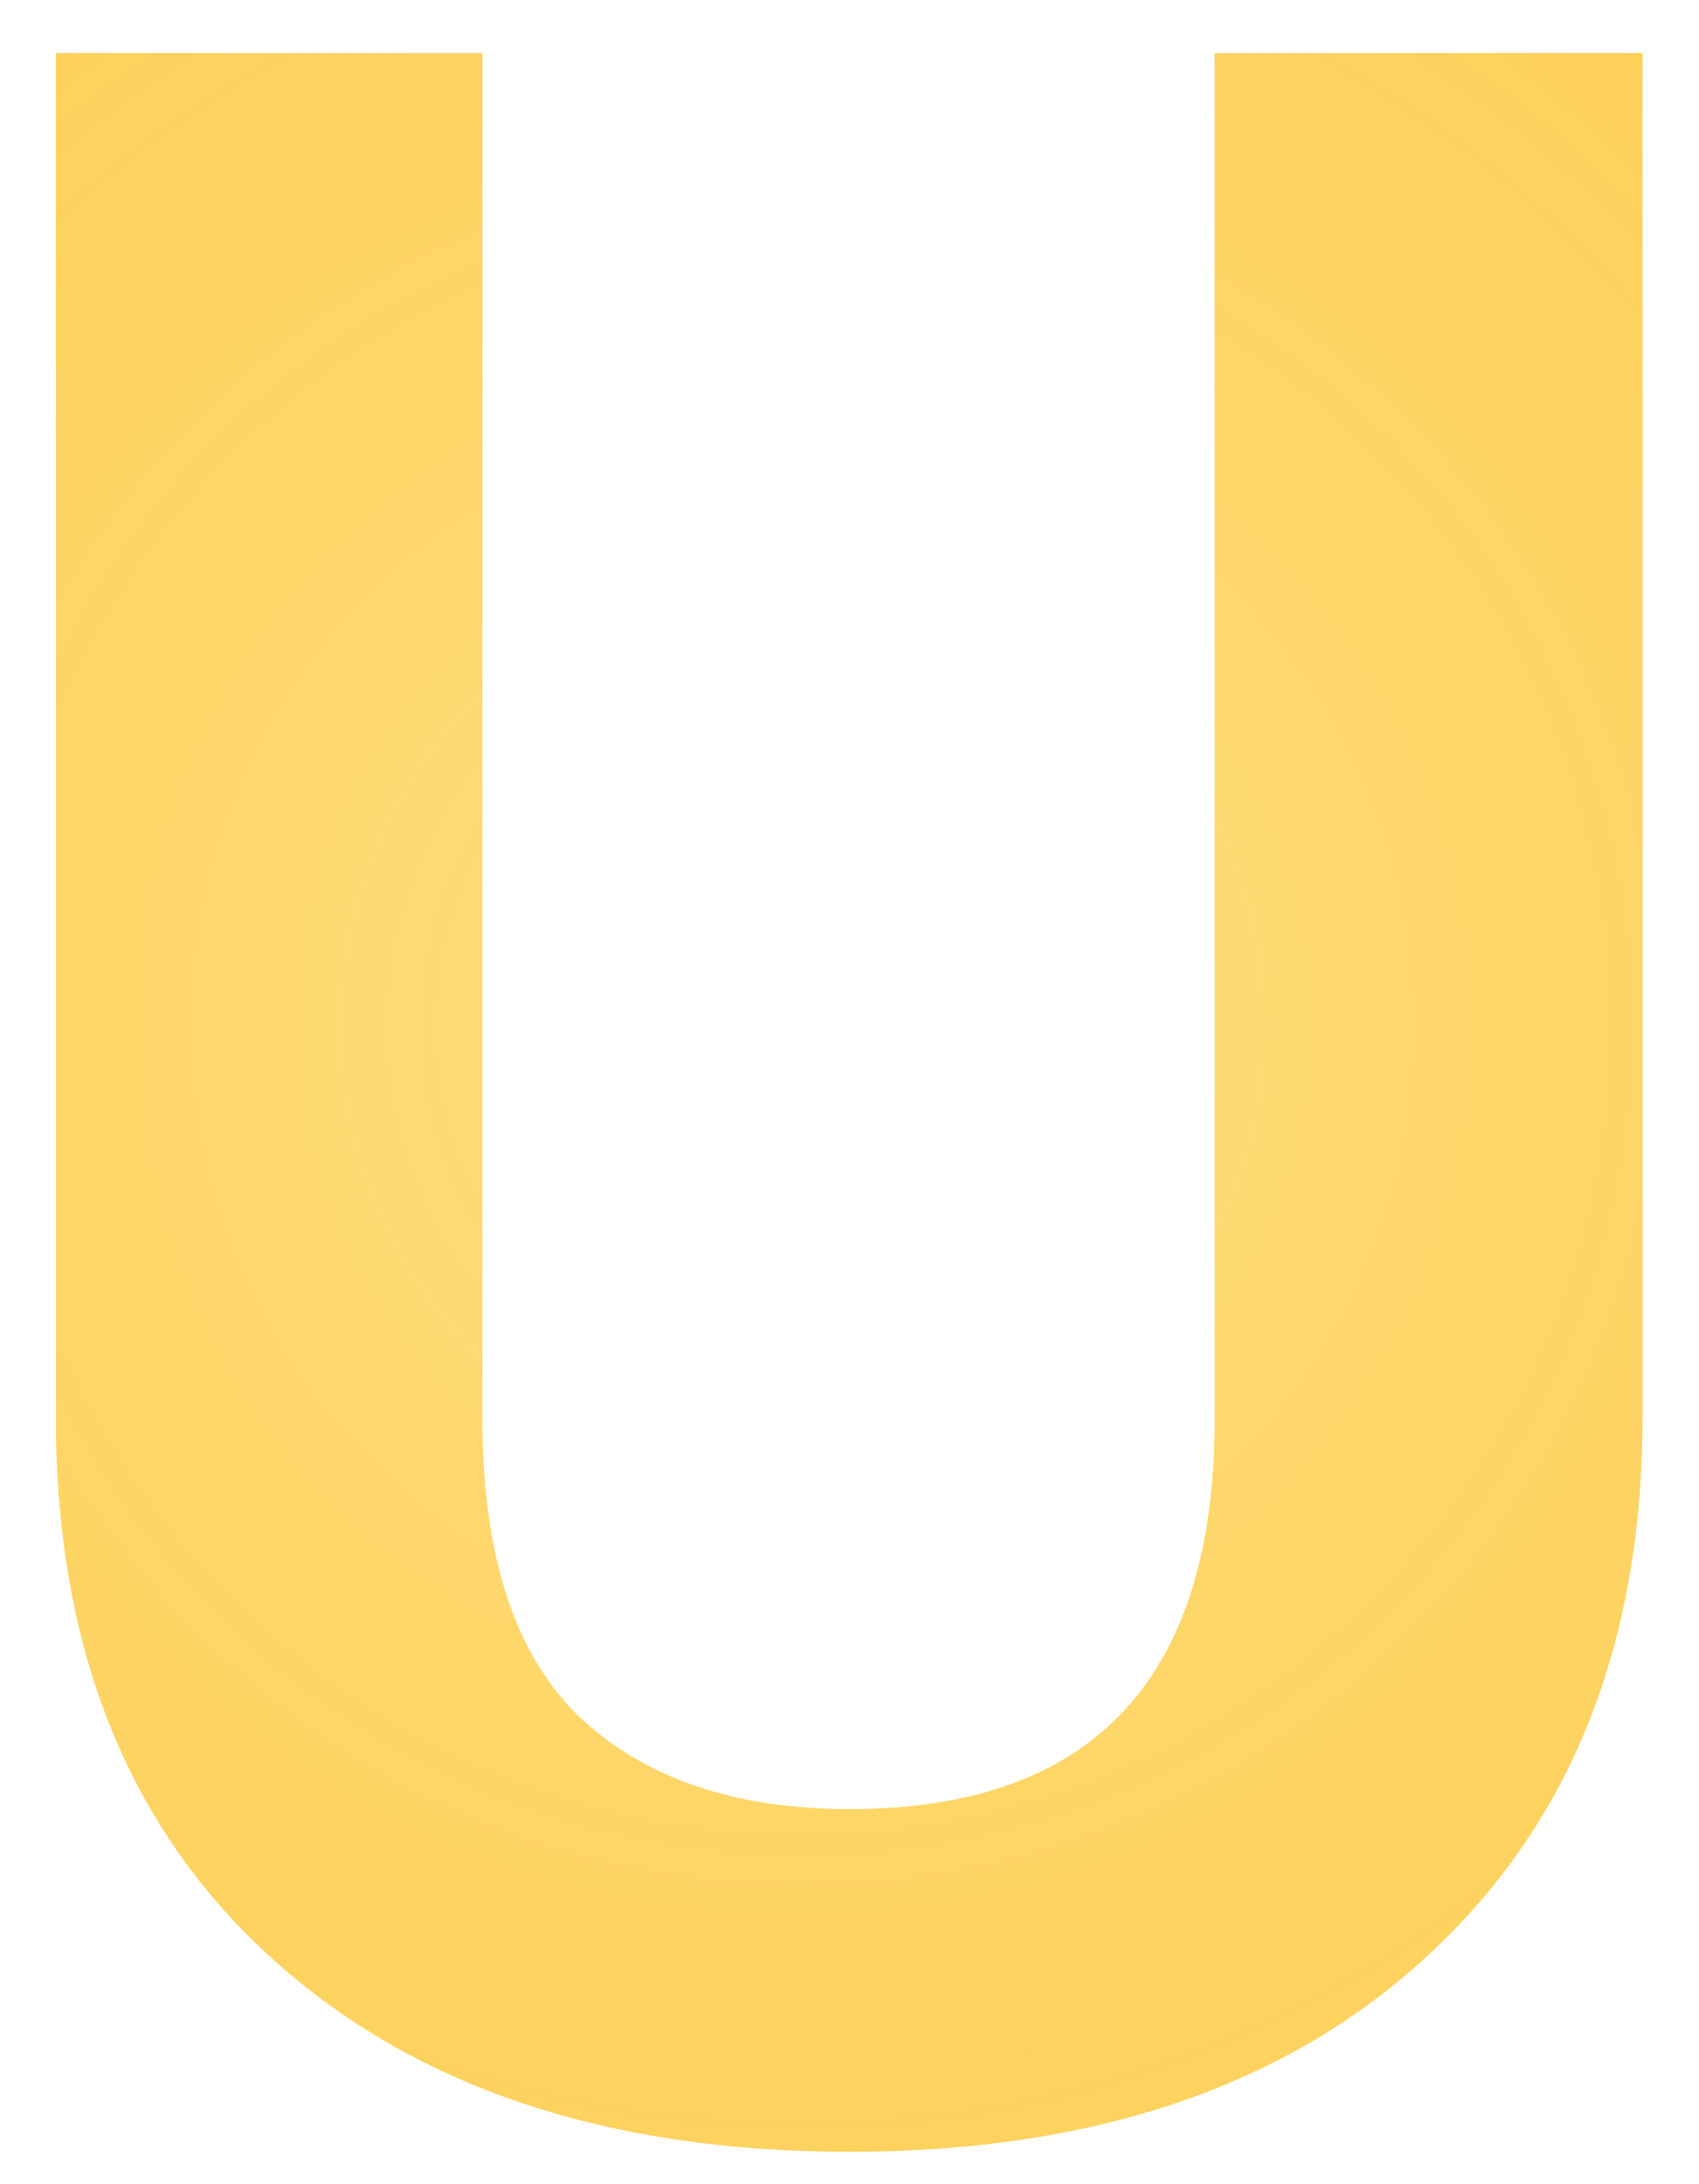
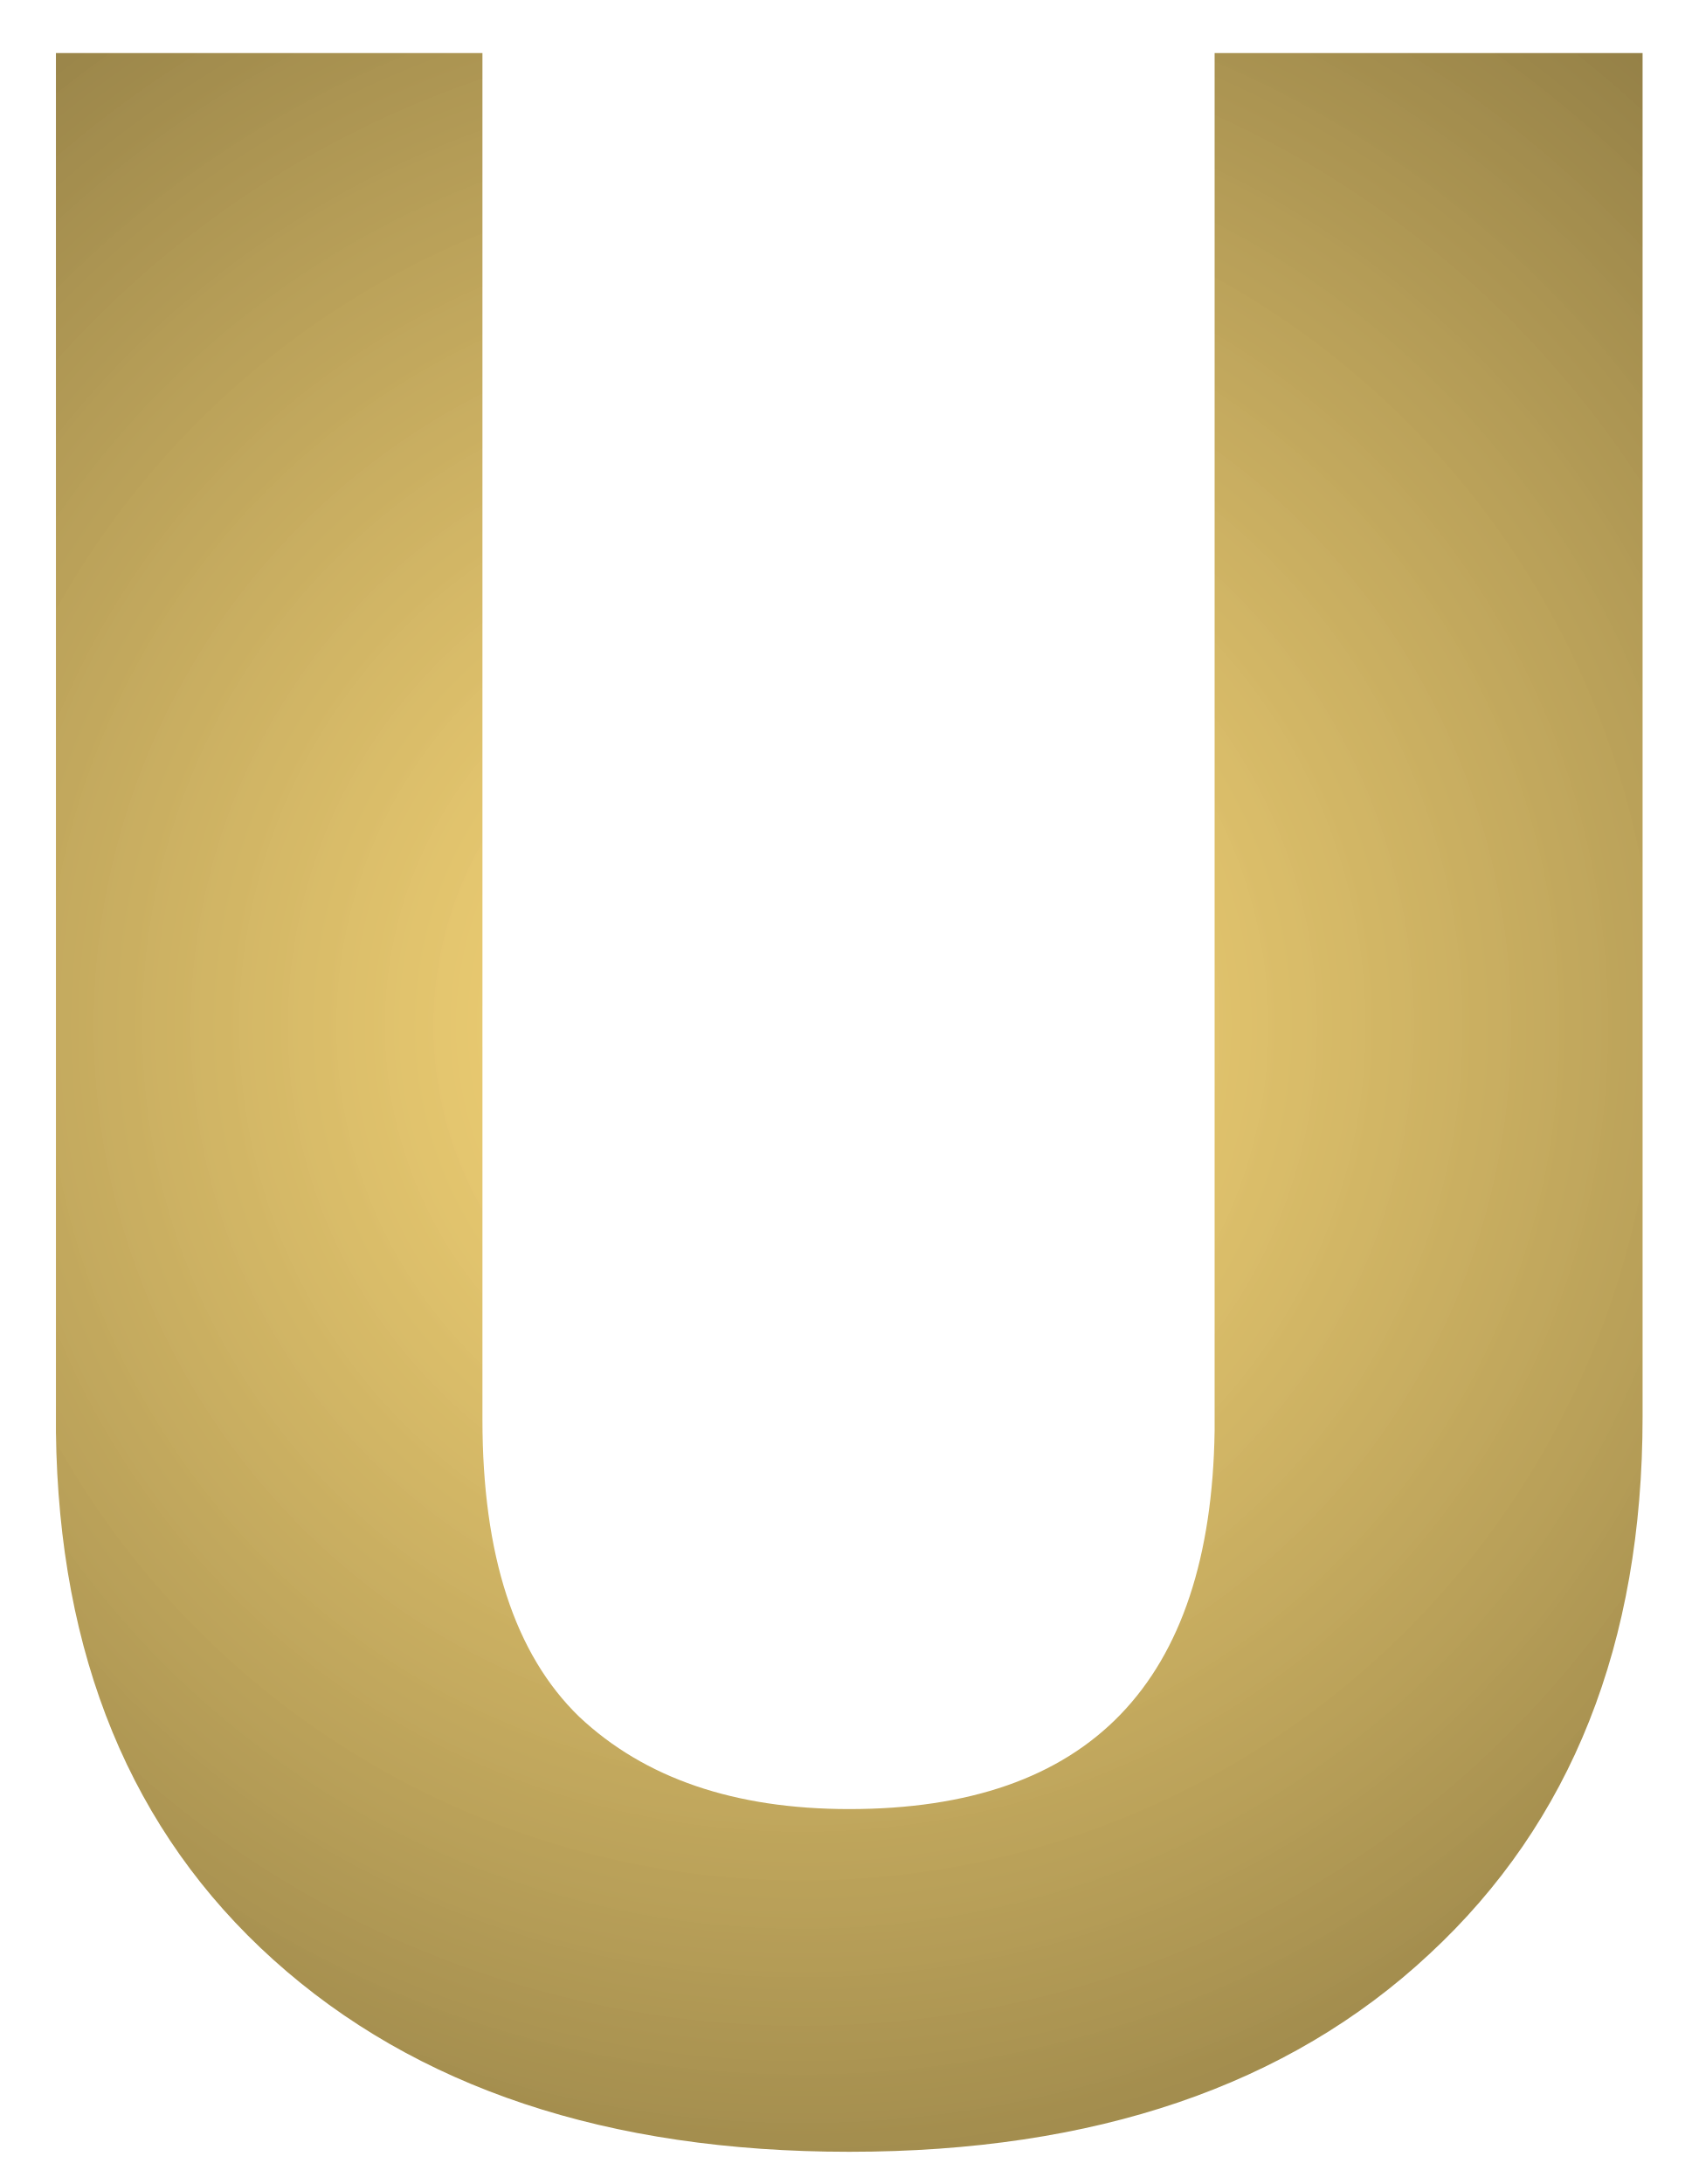
<svg xmlns="http://www.w3.org/2000/svg" width="28" height="36" viewBox="0 0 28 36" fill="none">
  <path d="M27.078 0.875V23.352C27.078 27.086 25.906 30.039 23.562 32.211C21.234 34.383 18.047 35.469 14 35.469C10.016 35.469 6.852 34.414 4.508 32.305C2.164 30.195 0.969 27.297 0.922 23.609V0.875H7.953V23.398C7.953 25.633 8.484 27.266 9.547 28.297C10.625 29.312 12.109 29.82 14 29.82C17.953 29.82 19.961 27.742 20.023 23.586V0.875H27.078Z" fill="url(#paint0_diamond)" />
  <defs>
    <radialGradient id="paint0_diamond" cx="0" cy="0" r="1" gradientUnits="userSpaceOnUse" gradientTransform="translate(13.2424 16.8929) rotate(88.0754) scale(45.1147 45.0815)">
      <stop stop-color="#FFD458" stop-opacity="0.78" />
-       <stop offset="1" stop-color="#F9BF2E" />
+       <stop offset="1" stop-color="#000000" />
    </radialGradient>
  </defs>
</svg>
